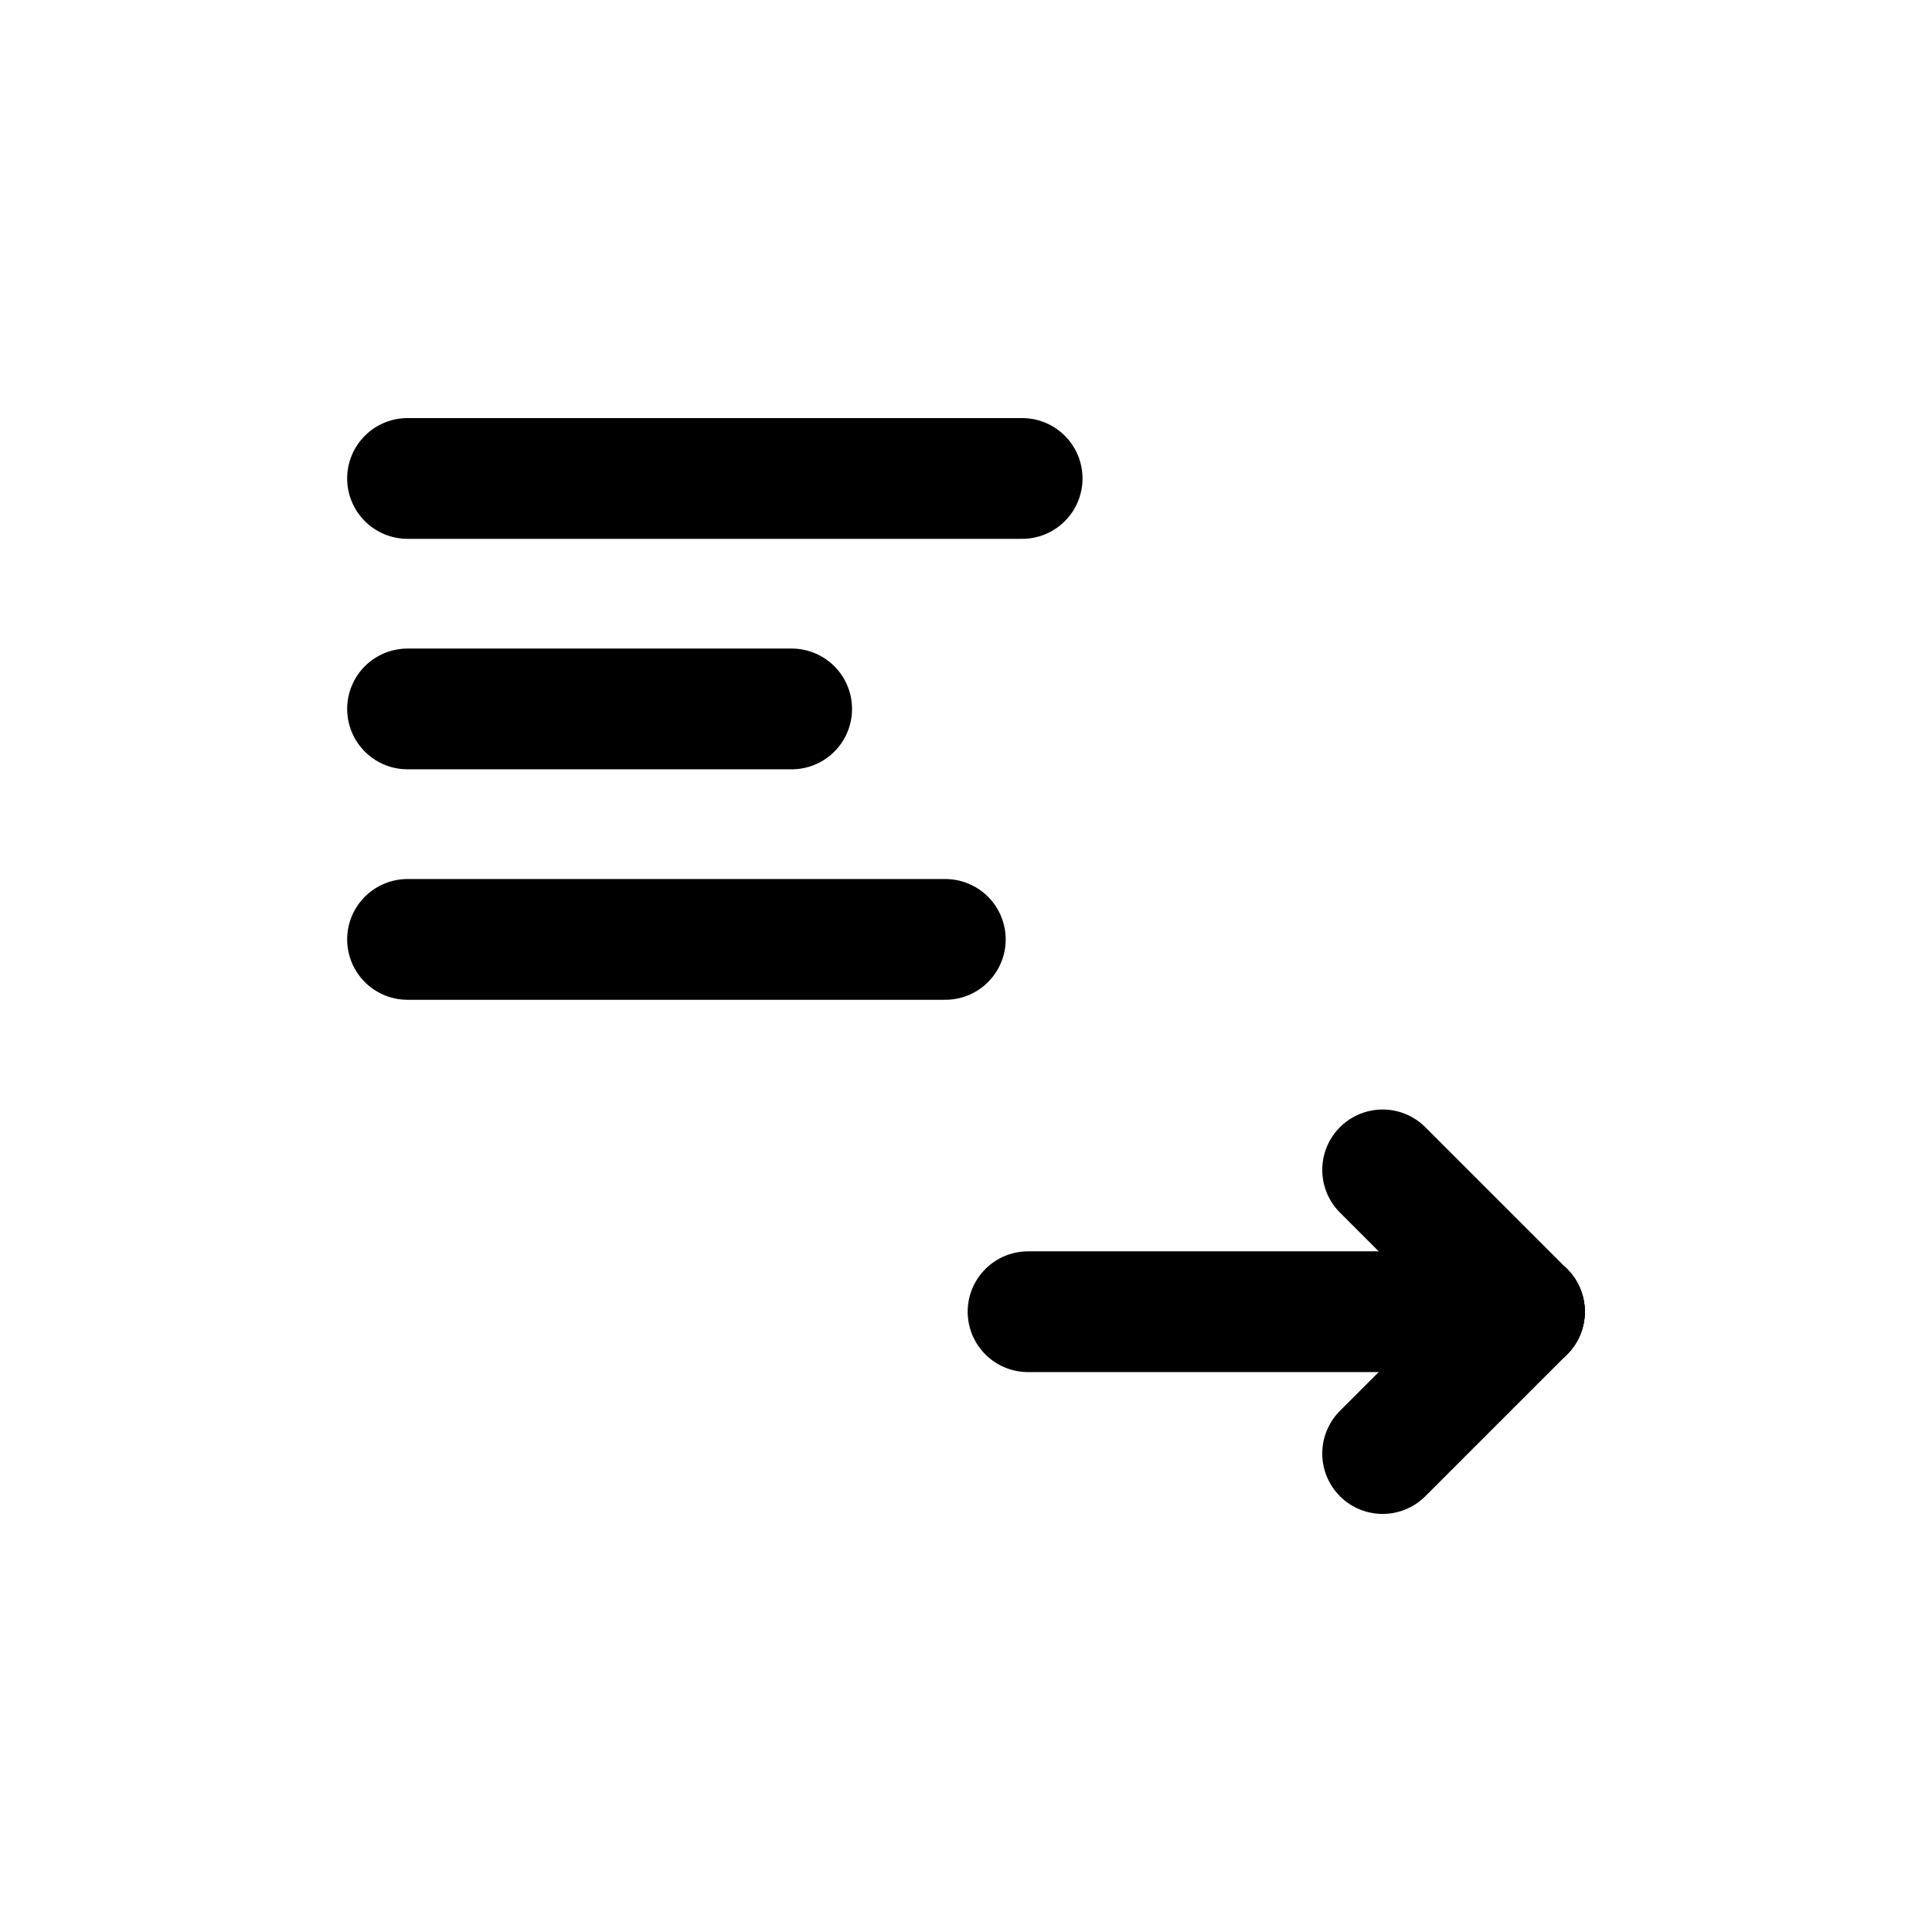
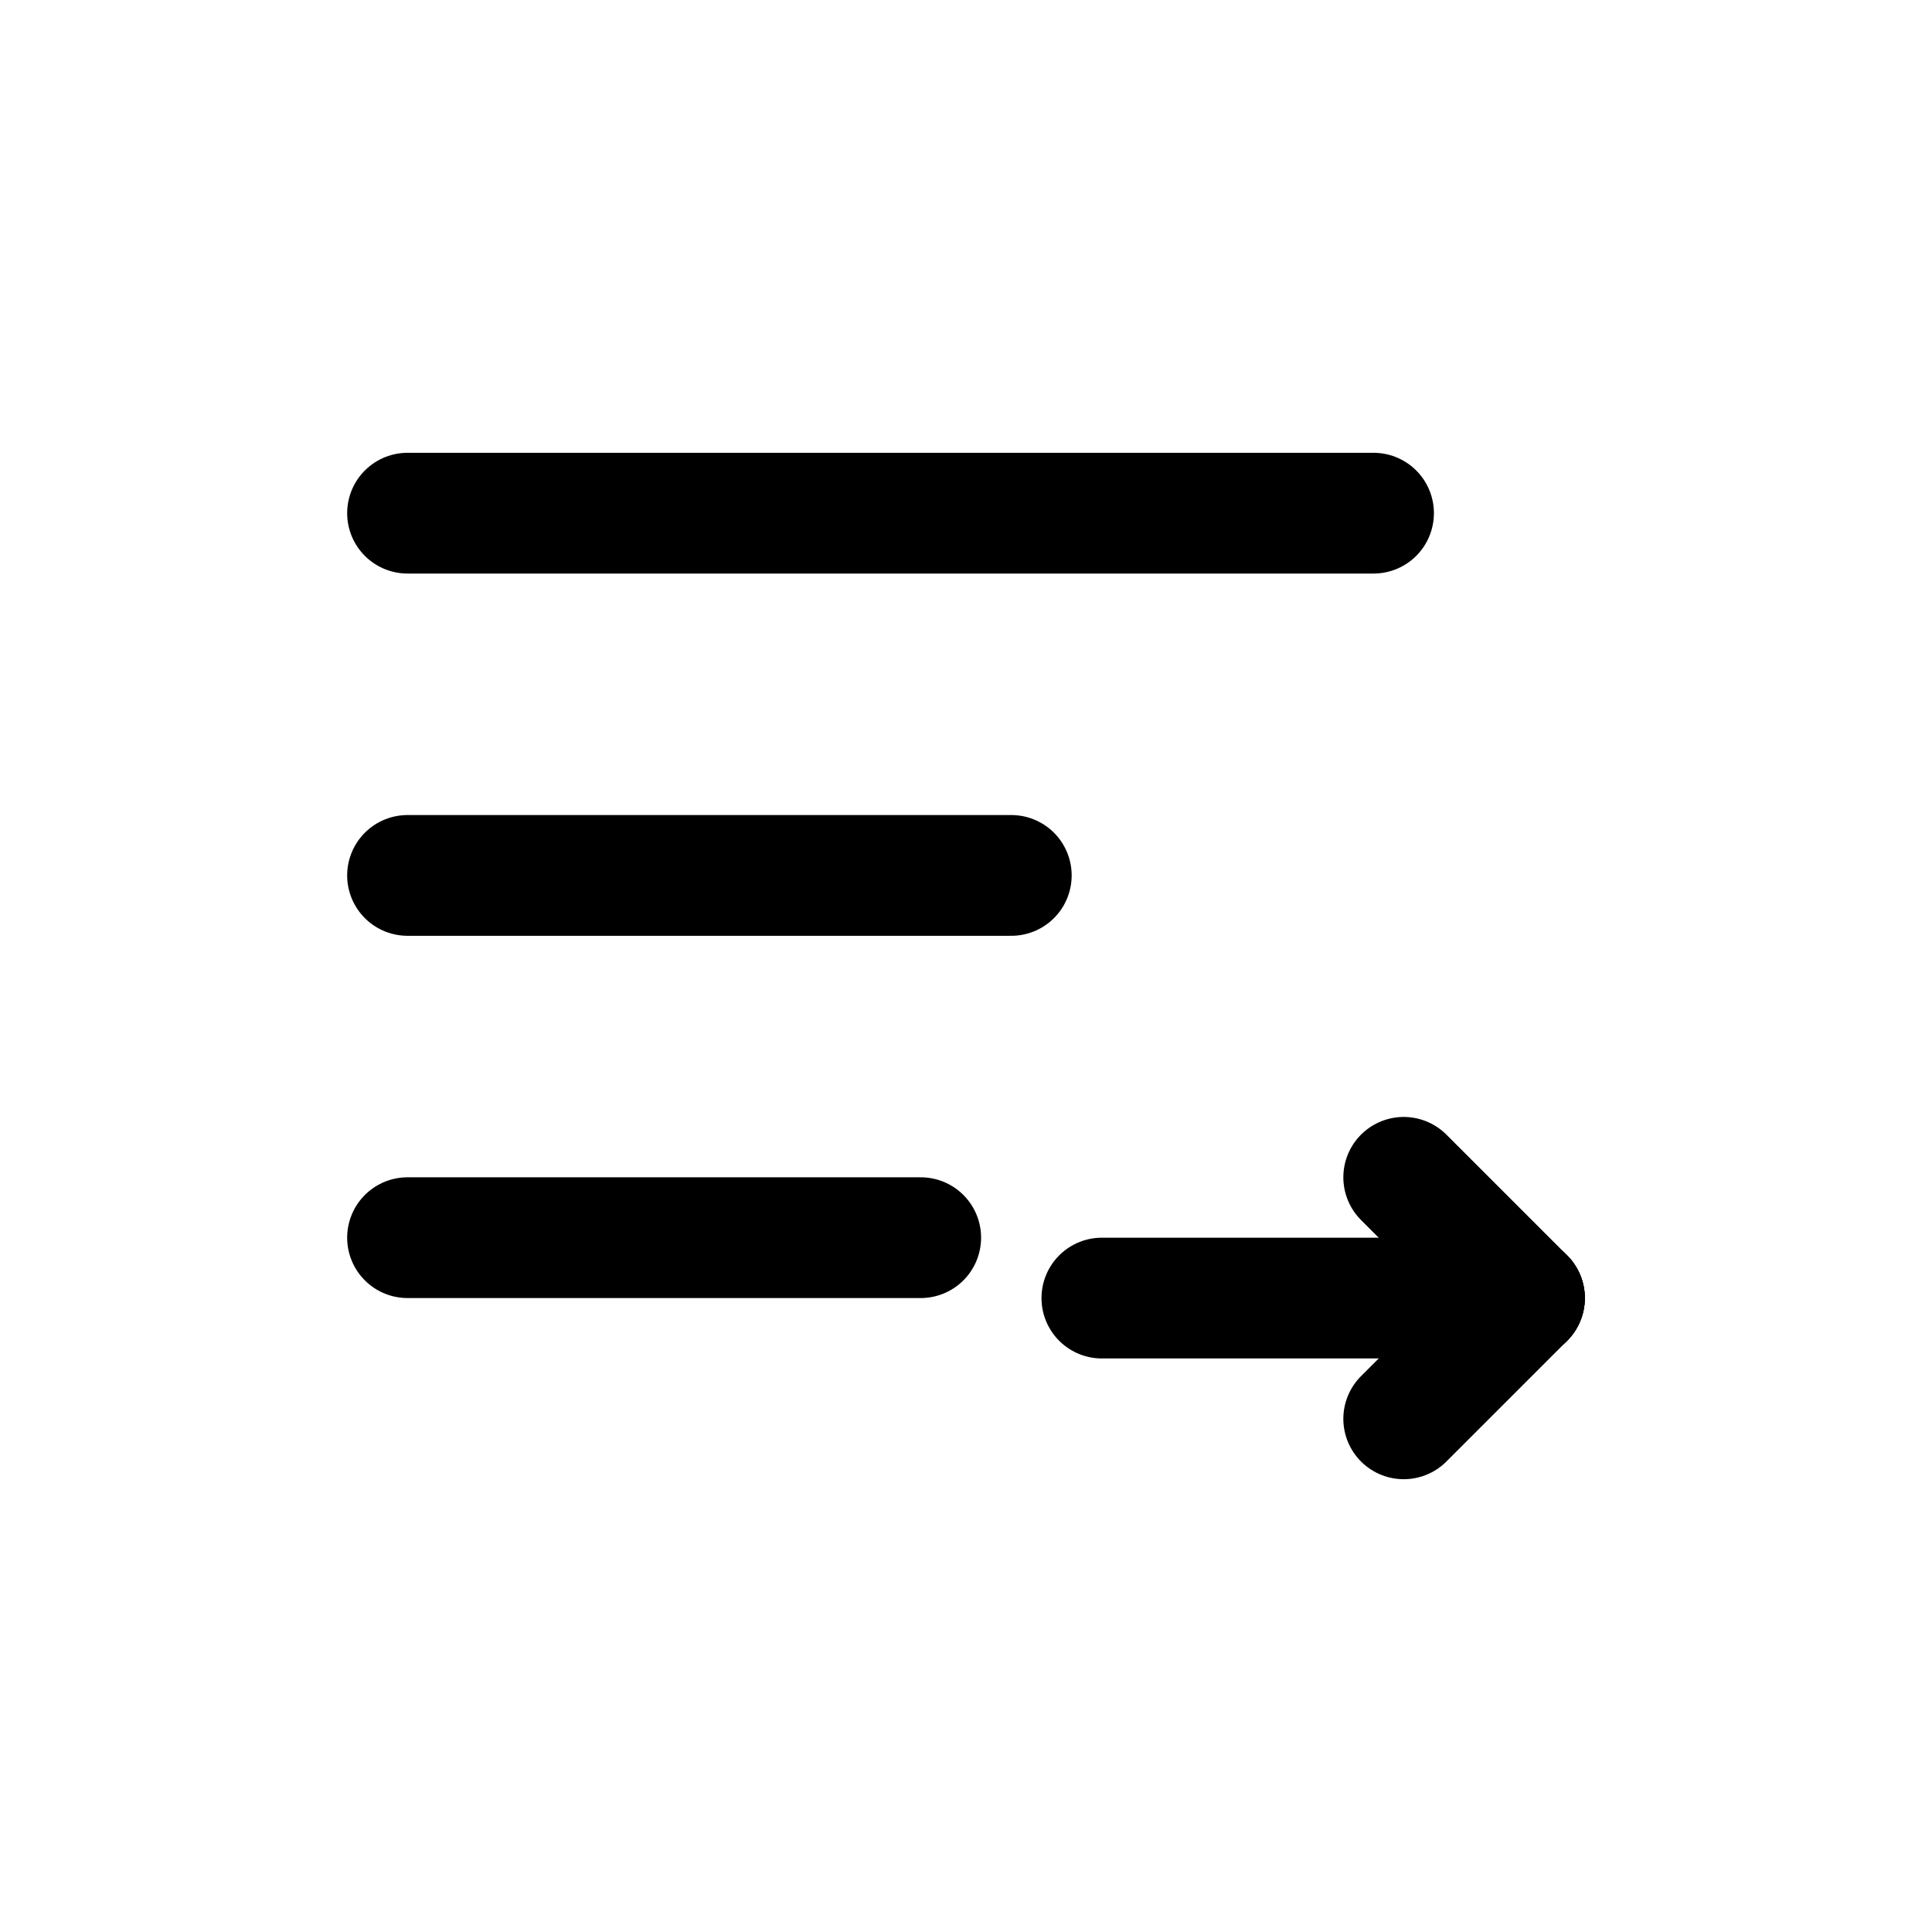
<svg xmlns="http://www.w3.org/2000/svg" viewBox="-5 -5 34 34" width="96" height="96" fill="none" stroke="#000000" stroke-width="2.125" stroke-linecap="round" stroke-linejoin="round">
-   <path d="M2.172 3.42 L12.988 3.42" />
-   <path d="M2.172 7.476 L8.932 7.476" />
-   <path d="M2.172 11.532 L11.636 11.532" />
-   <path d="M13.092 18.084 L21.828 18.084" />
-   <path d="M19.332 20.58 L21.828 18.084" />
-   <path d="M19.332 15.588 L21.828 18.084" />
+   <path d="M2.172 4.031 L19.172 4.031" />
+   <path d="M2.172 10.406 L12.797 10.406" />
+   <path d="M2.172 16.781 L11.203 16.781" />
+   <path d="M14.391 17.844 L21.828 17.844" />
+   <path d="M19.703 19.969 L21.828 17.844" />
+   <path d="M19.703 15.719 L21.828 17.844" />
</svg>
